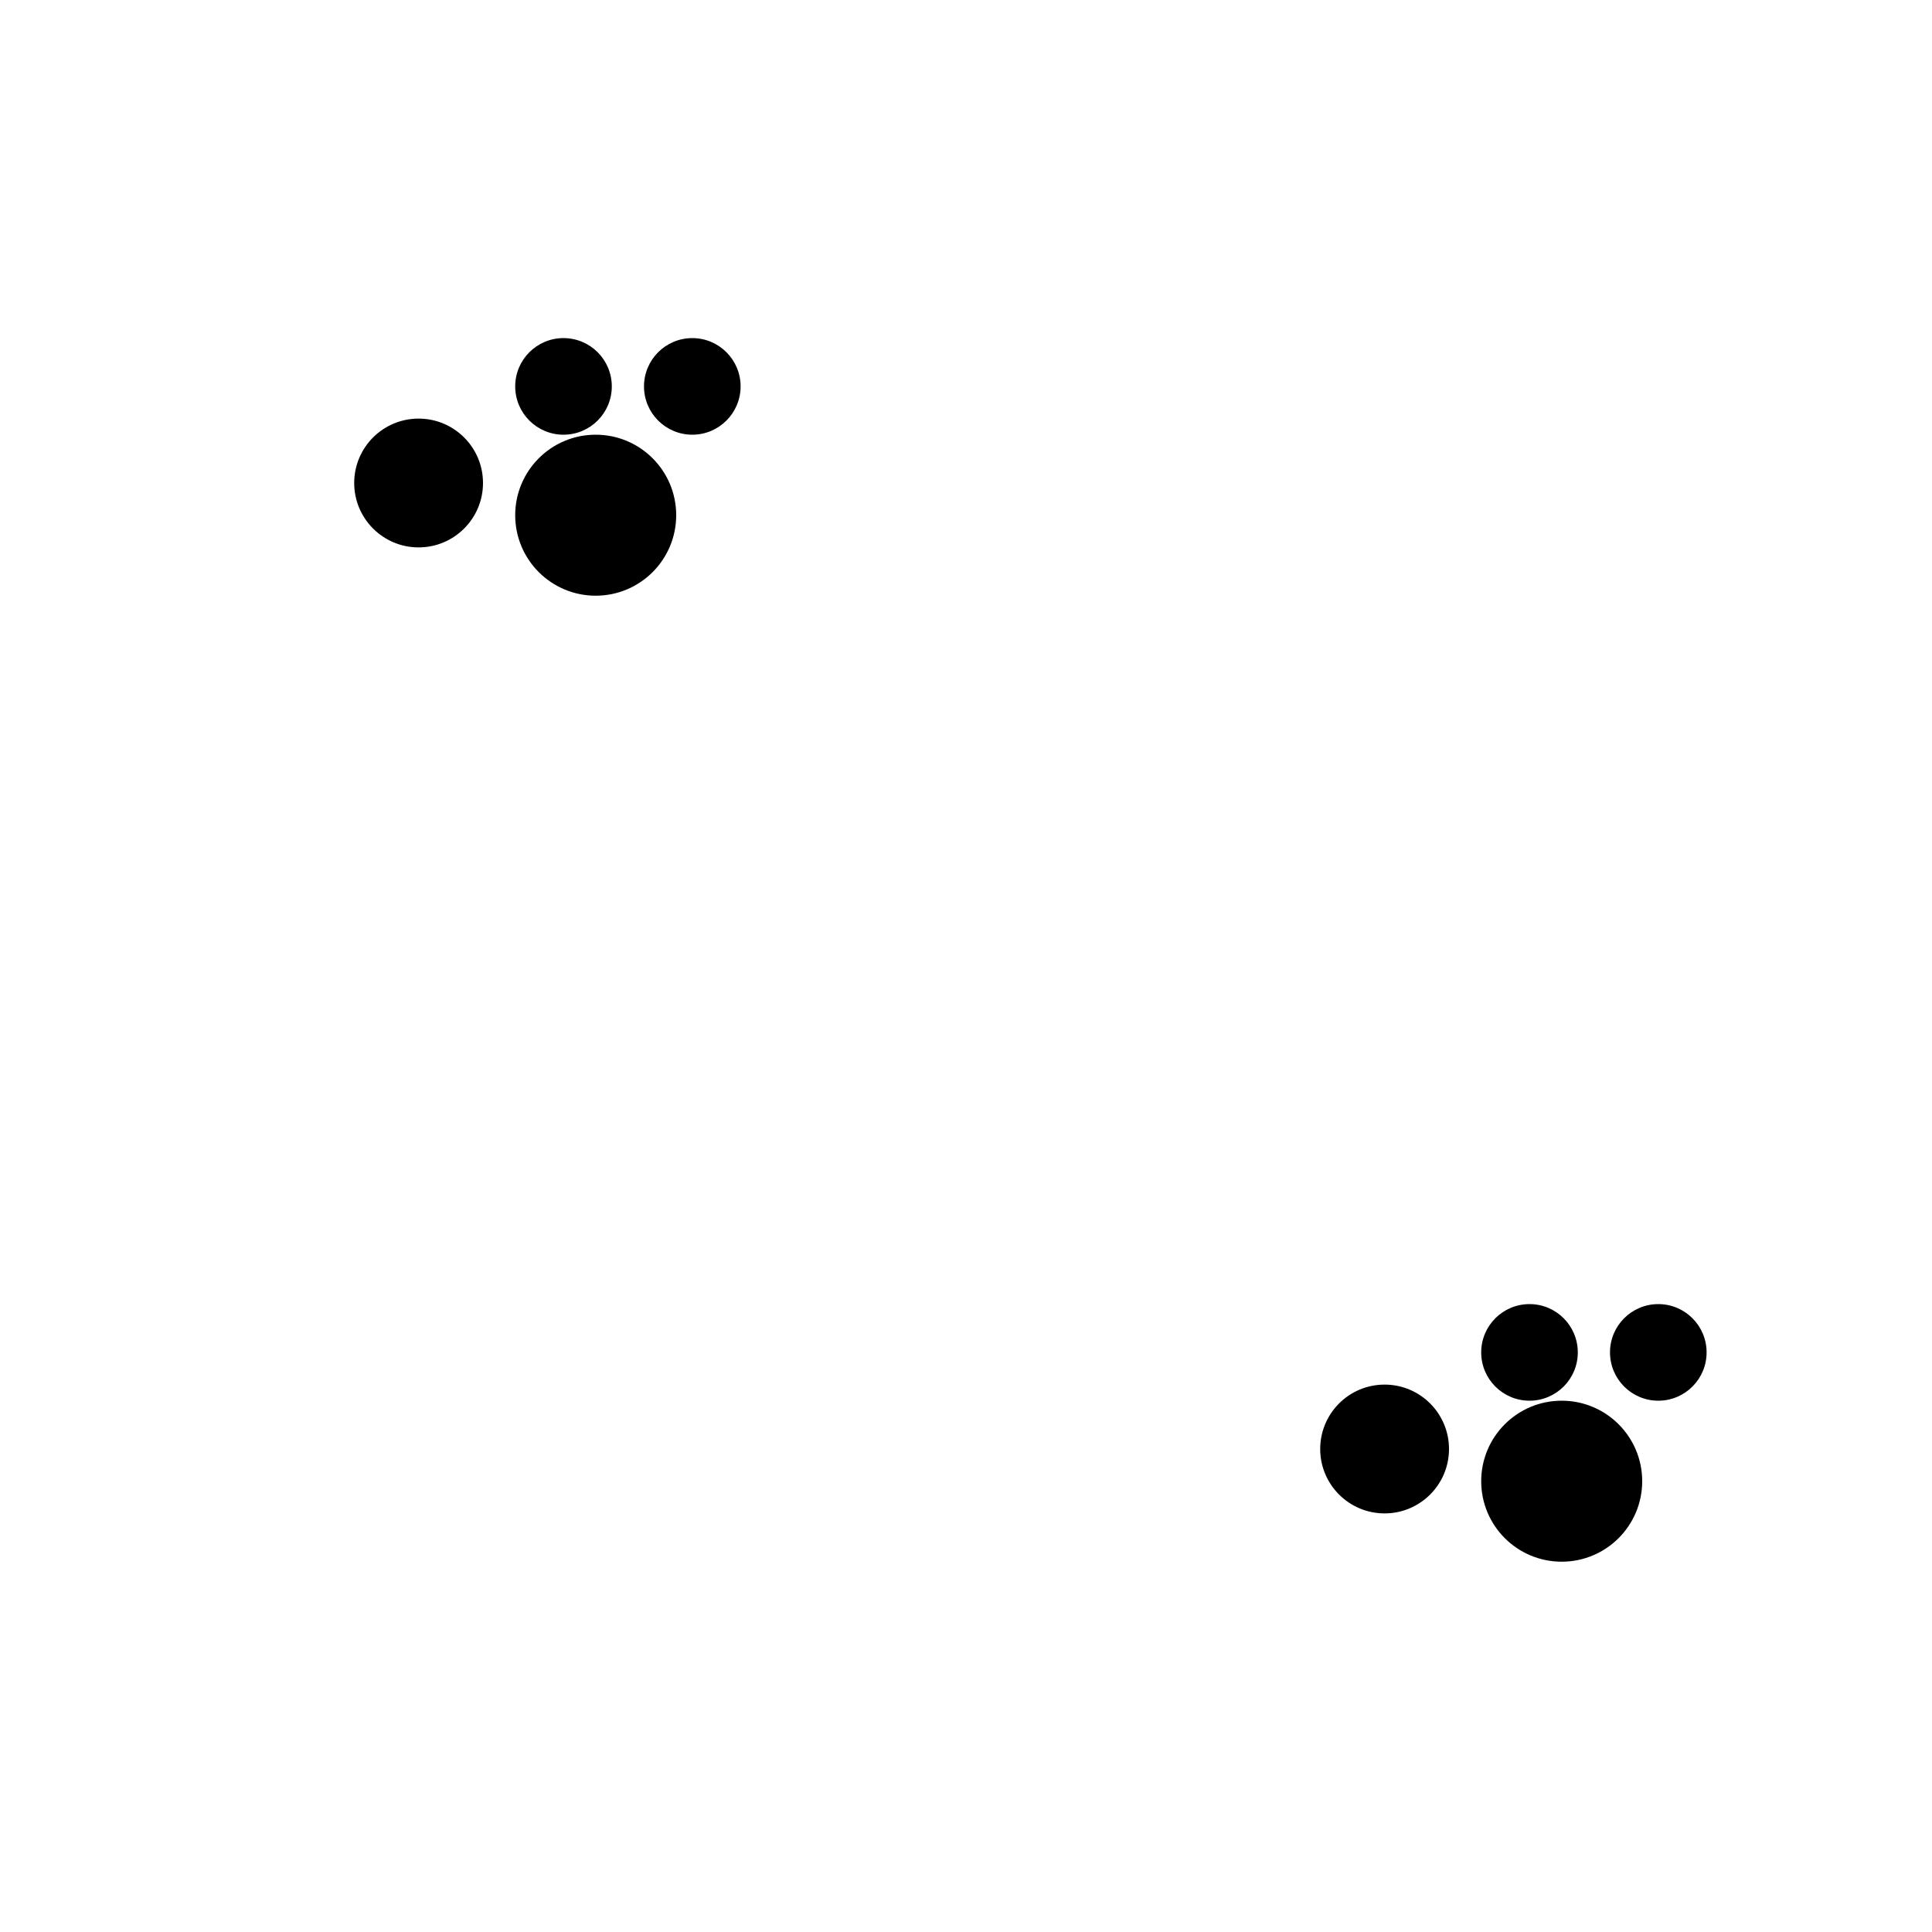
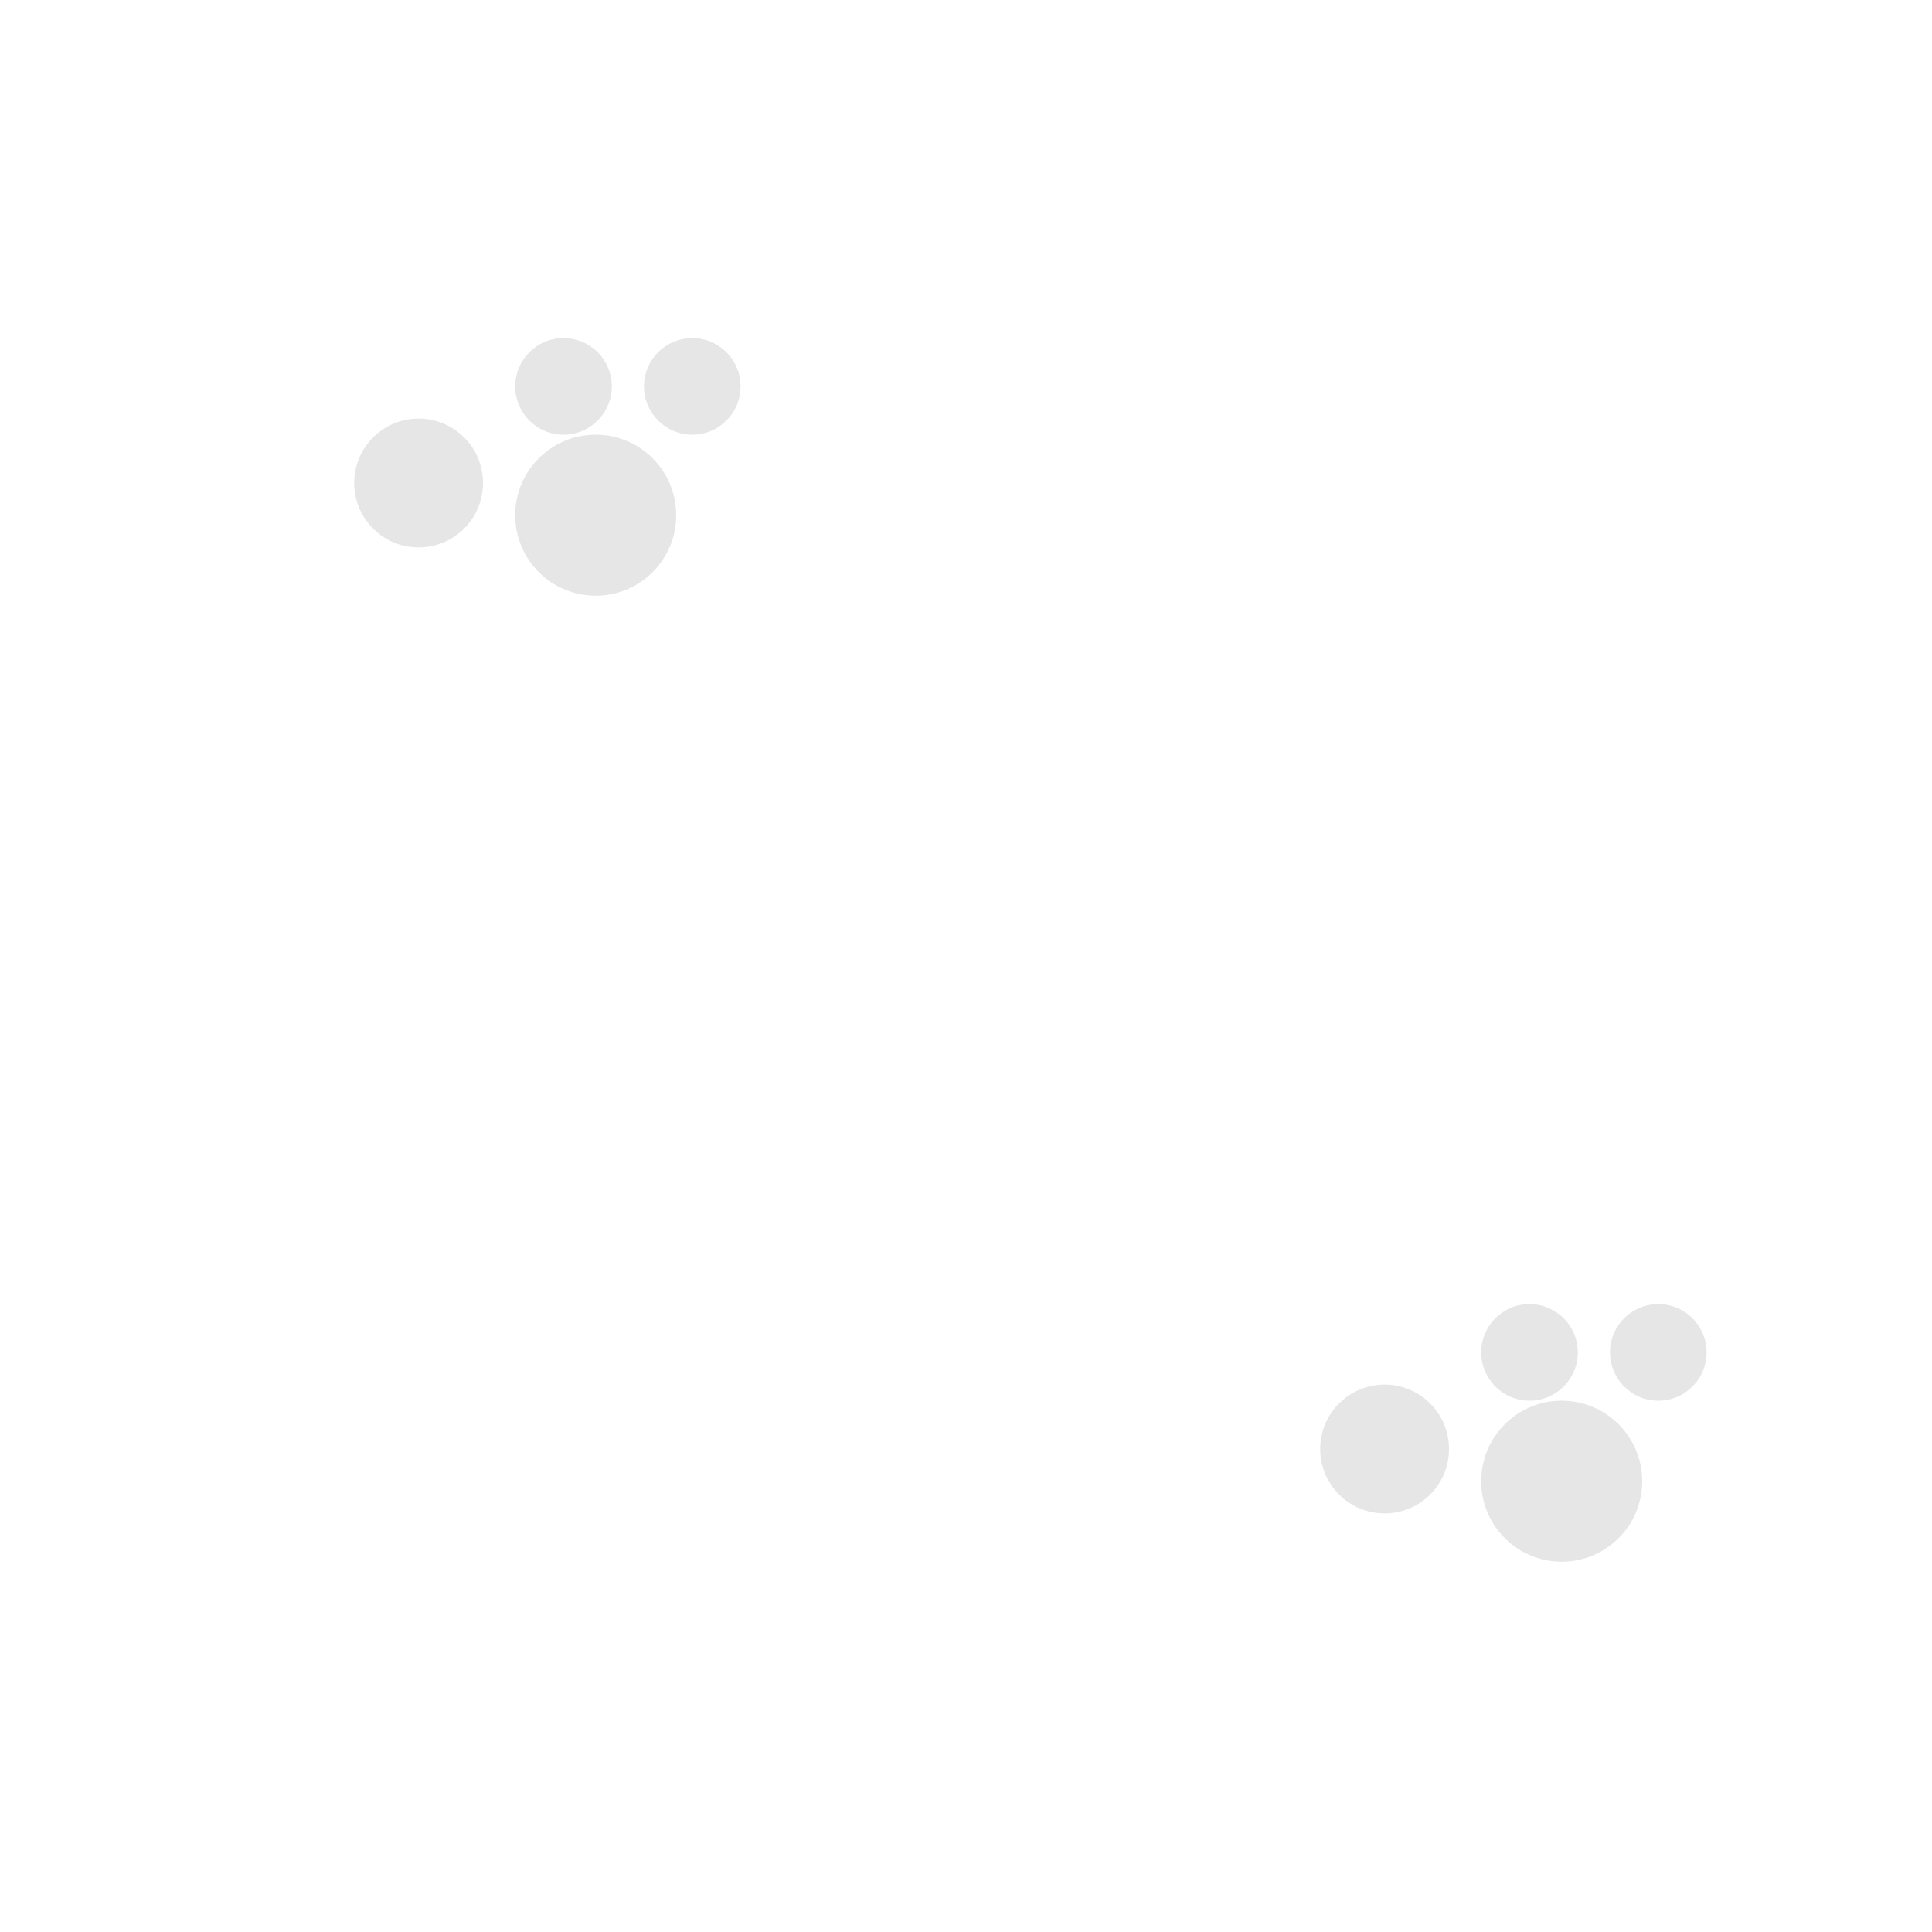
<svg xmlns="http://www.w3.org/2000/svg" width="60" height="60" viewBox="0 0 60 60">
-   <g fill="currentColor" fill-rule="evenodd">
+   <g fill="currentColor" fill-rule="evenodd" opacity="0.1">
    <path d="M15 15a2 2 0 1 1-4 0 2 2 0 0 1 4 0zm4-3a1.5 1.5 0 1 1-3 0 1.5 1.5 0 0 1 3 0zm4 0a1.5 1.5 0 1 1-3 0 1.5 1.5 0 0 1 3 0zm-2 4a2.5 2.5 0 1 1-5 0 2.5 2.5 0 0 1 5 0z" />
    <path d="M45 45a2 2 0 1 1-4 0 2 2 0 0 1 4 0zm4-3a1.5 1.5 0 1 1-3 0 1.5 1.5 0 0 1 3 0zm4 0a1.5 1.5 0 1 1-3 0 1.5 1.5 0 0 1 3 0zm-2 4a2.5 2.5 0 1 1-5 0 2.5 2.5 0 0 1 5 0z" />
  </g>
</svg>
